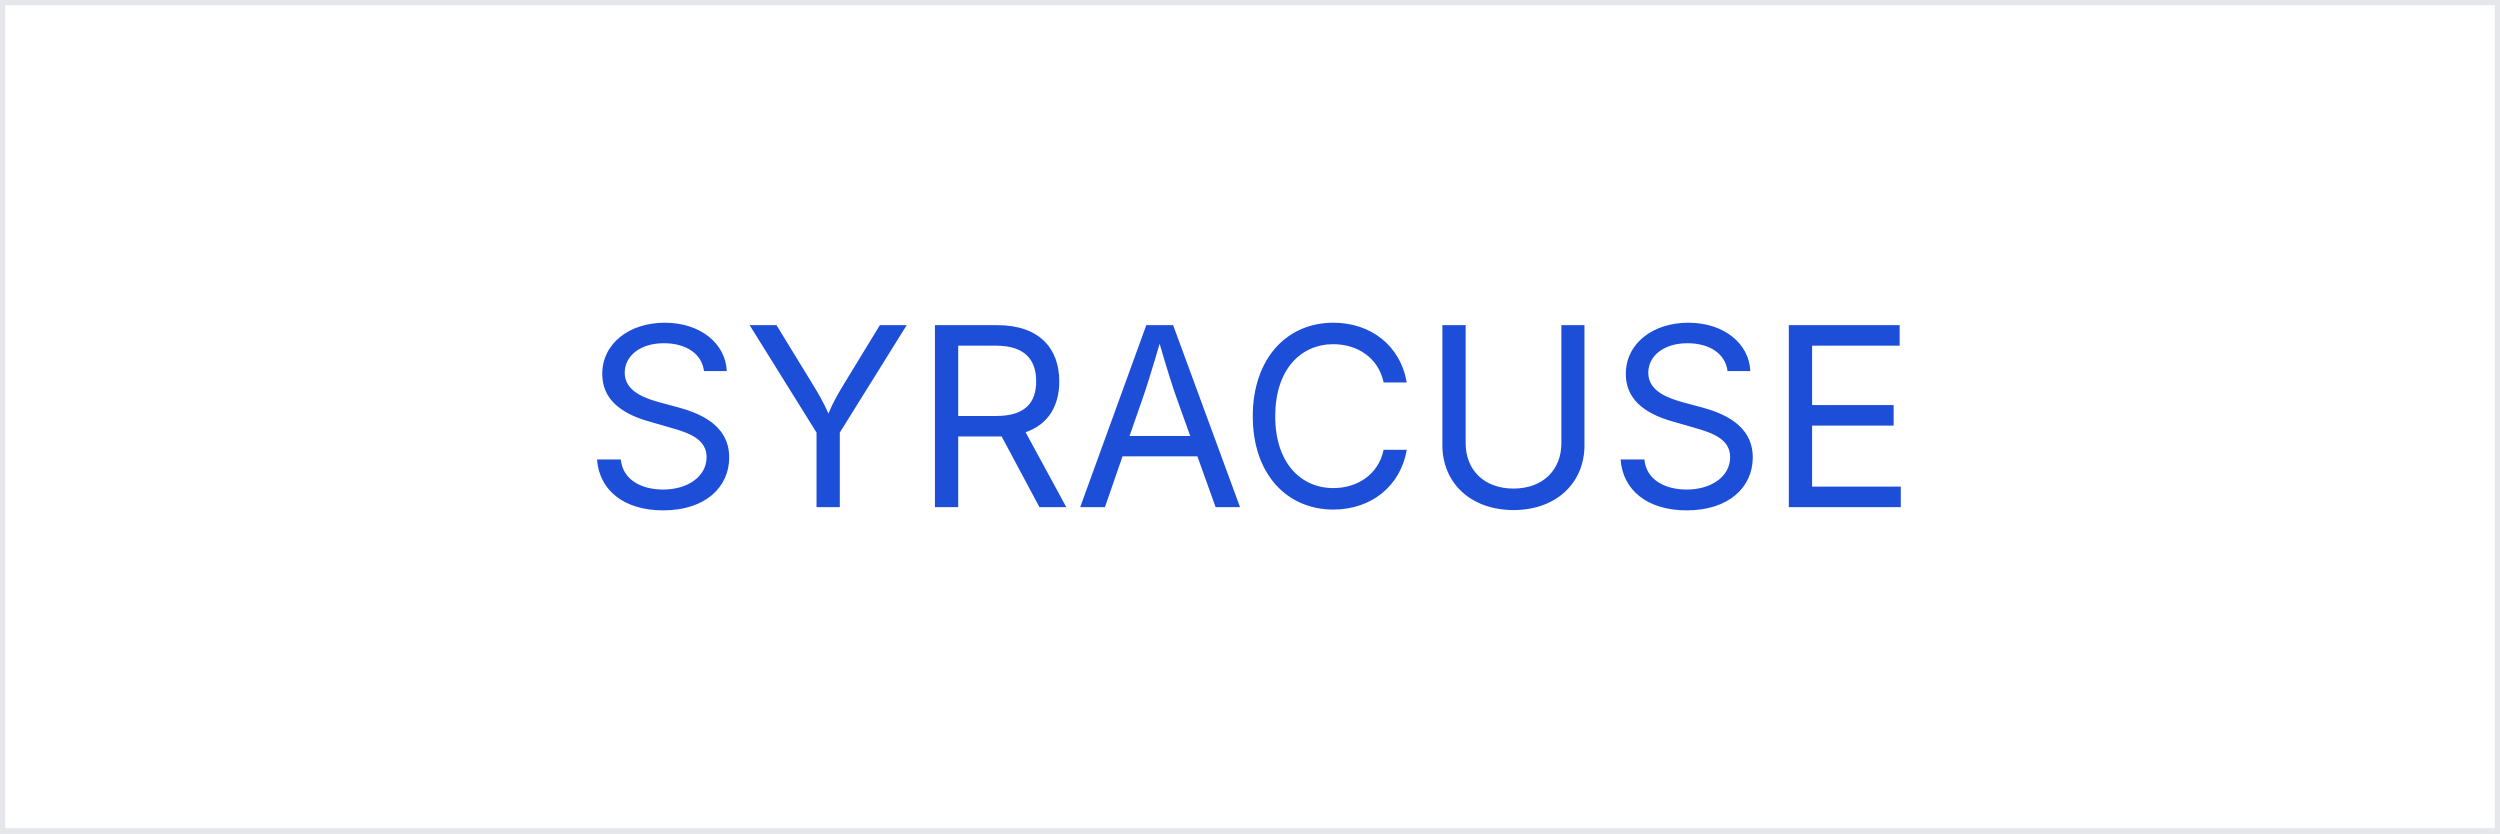
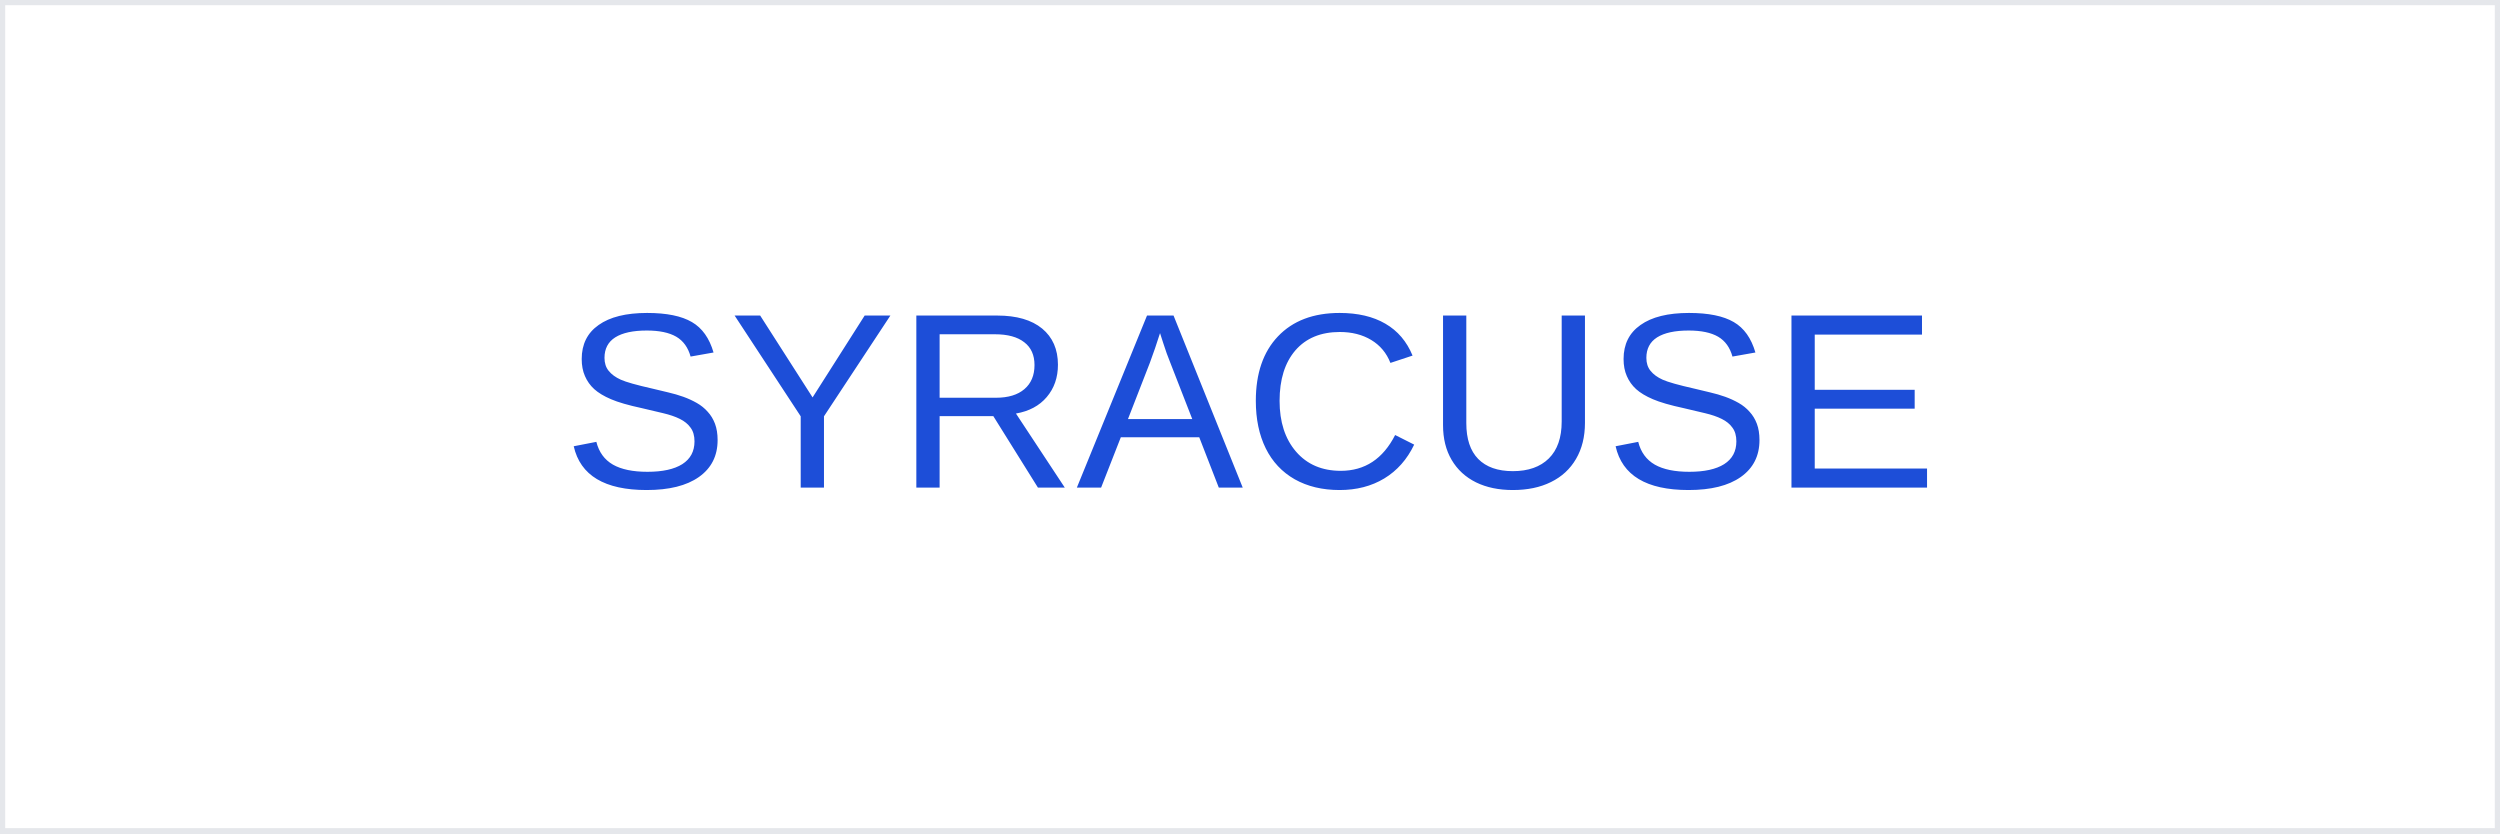
- <svg xmlns="http://www.w3.org/2000/svg" width="240" height="80" viewBox="0 0 240 80" role="img" aria-label="SYRACUSE logo placeholder">
-   <rect width="100%" height="100%" fill="#ffffff" stroke="#e5e7eb" />
-   <text x="50%" y="50%" dominant-baseline="middle" text-anchor="middle" font-family="Inter,Arial,Helvetica,sans-serif" font-size="24" fill="#1d4ed8">SYRACUSE</text>
+ <svg xmlns="http://www.w3.org/2000/svg" width="240" height="80" role="img" aria-label="SYRACUSE logo placeholder">
+   <rect width="100%" height="100%" fill="#fff" stroke="#e5e7eb" />
+   <text x="50%" y="50%" dominant-baseline="middle" text-anchor="middle" font-family="Arial" font-size="24" fill="#1d4ed8">SYRACUSE</text>
</svg>
